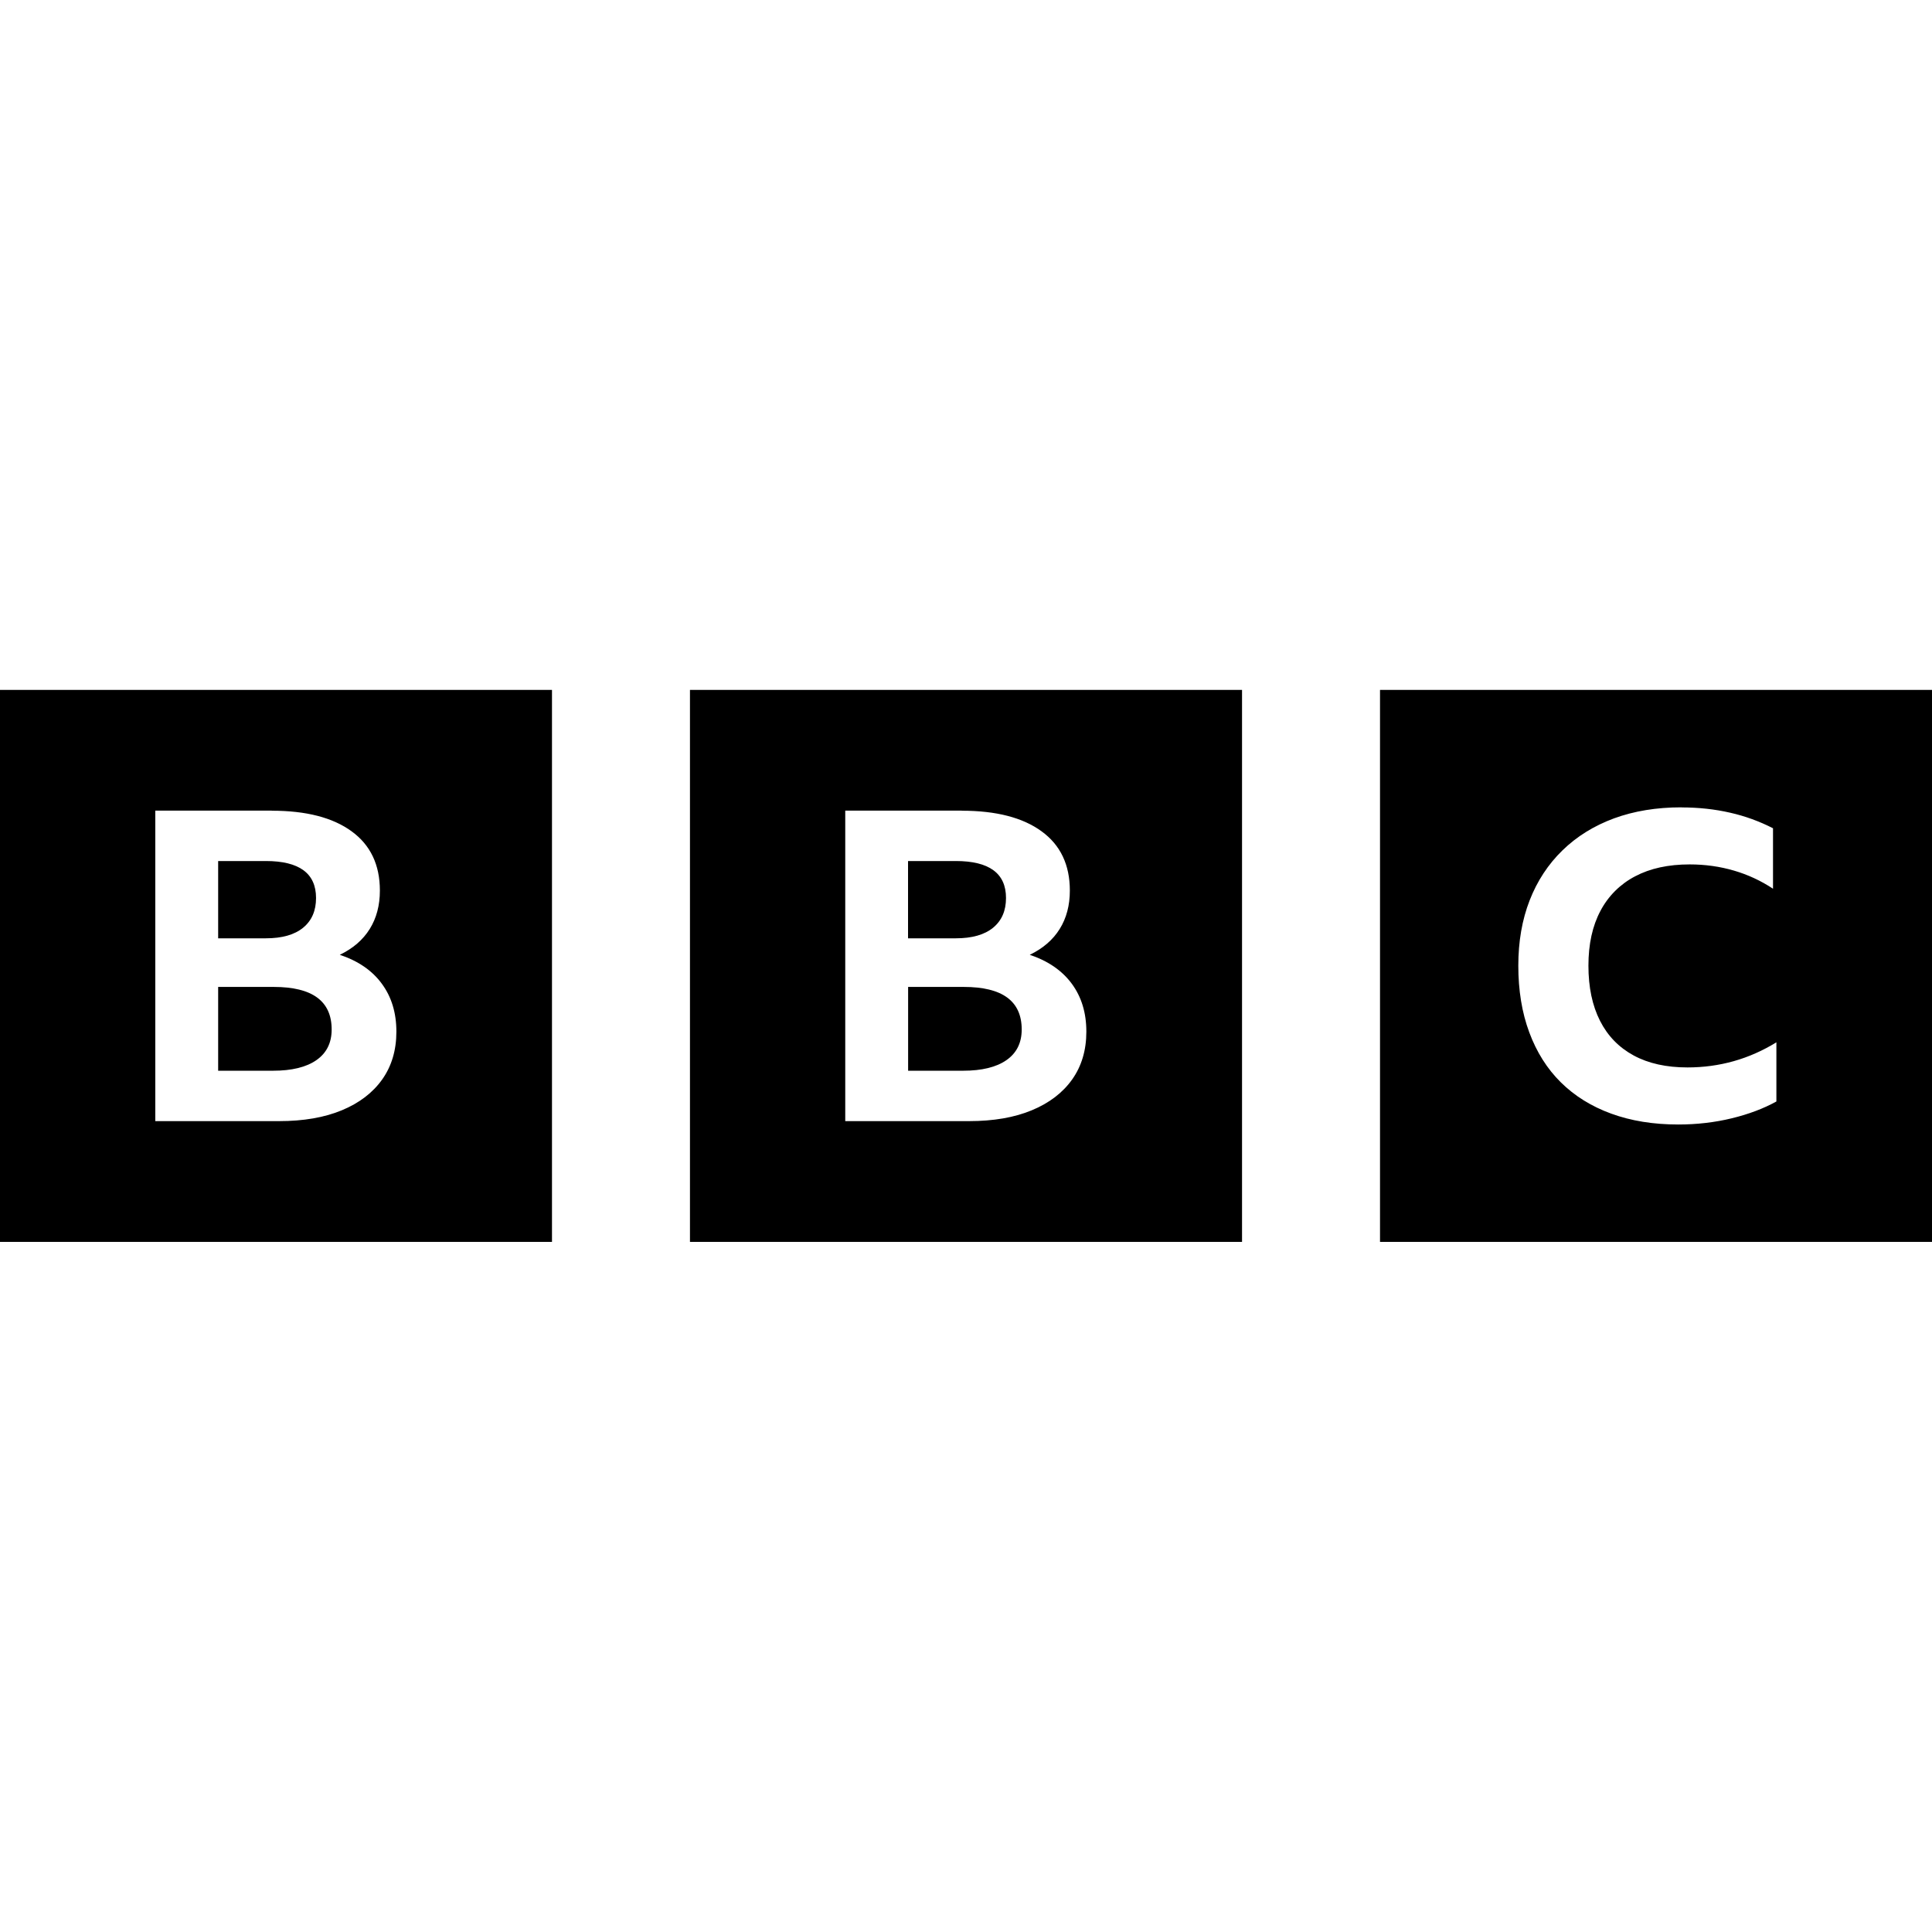
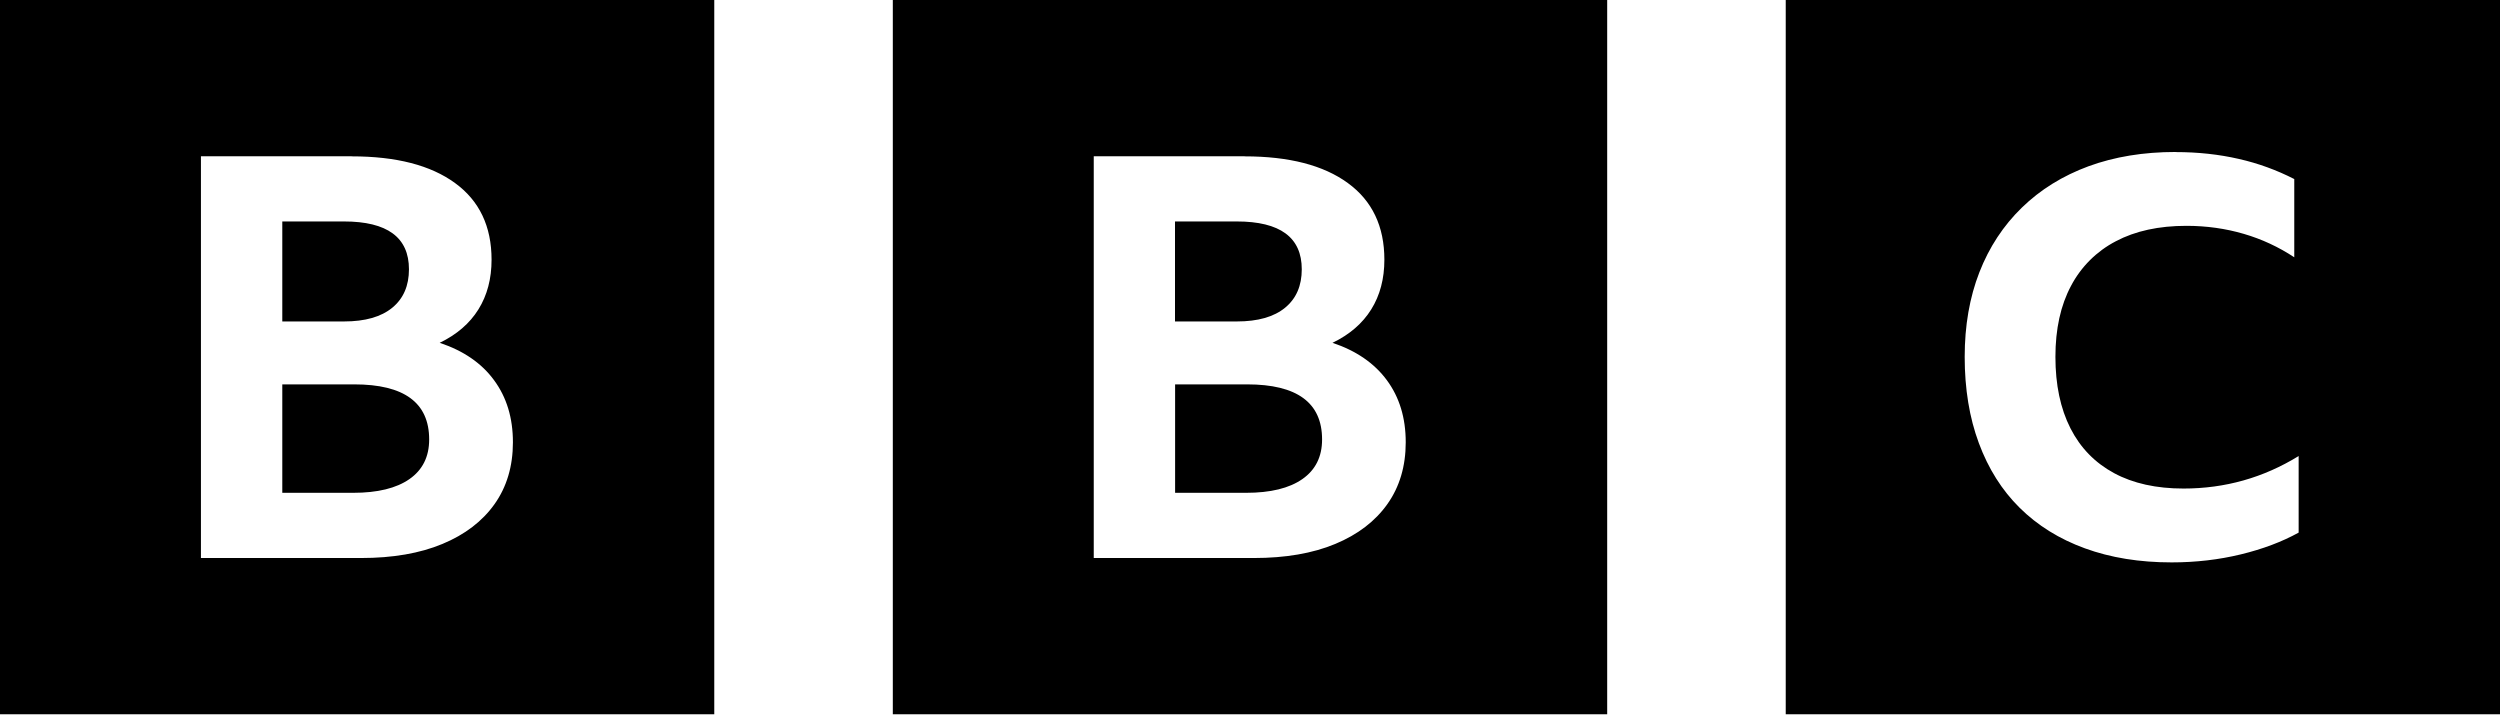
- <svg xmlns="http://www.w3.org/2000/svg" role="img" viewBox="0 0 24 24">
+ <svg xmlns="http://www.w3.org/2000/svg" role="img" viewBox="0 8.57 24 6.86">
  <path d="M24 8.57v6.857h-6.857V8.57H24Zm-8.571 0v6.857H8.571V8.57h6.857Zm-8.572 0v6.857H0V8.57h6.857Zm14.029 1.459c-.309 0-.587.046-.836.137-.249.092-.462.224-.64.397-.178.173-.314.38-.408.621-.094.241-.141.512-.141.812 0 .307.045.583.136.828.091.245.221.452.392.621.171.169.379.299.626.389.247.09.524.135.833.135.232 0 .454-.026.664-.077.21-.051.396-.121.555-.209v-.735c-.338.208-.706.312-1.105.312-.261 0-.484-.049-.667-.148-.183-.099-.323-.242-.419-.431-.096-.189-.144-.417-.144-.685 0-.268.05-.495.15-.682a1.014 1.014 0 0 1 .43-.428c.187-.099.413-.148.678-.148.192 0 .376.026.55.077a1.779 1.779 0 0 1 .485.225v-.751a2.255 2.255 0 0 0-.531-.193c-.191-.044-.393-.066-.607-.066Zm-8.939.041H10.5v3.857h1.537c.304 0 .565-.045.781-.135.217-.09.384-.218.501-.383.117-.165.176-.363.176-.593 0-.234-.06-.432-.181-.596-.121-.164-.295-.283-.522-.359.164-.079.288-.186.372-.321.084-.135.126-.294.126-.477 0-.32-.117-.566-.351-.736-.234-.171-.565-.256-.991-.256Zm-8.572 0H1.929v3.857h1.537c.304 0 .565-.045.781-.135.217-.09.384-.218.501-.383.117-.165.176-.363.176-.593 0-.234-.06-.432-.181-.596-.12-.164-.294-.283-.522-.359.164-.079.288-.186.372-.321.084-.135.126-.294.126-.477 0-.32-.117-.566-.351-.736-.234-.171-.565-.256-.991-.256Zm8.598 2.19c.479 0 .719.176.719.529 0 .165-.063.292-.189.38-.126.088-.306.132-.54.132h-.682v-1.041h.692Zm-8.572 0c.479 0 .719.176.719.529 0 .165-.063.292-.189.38-.126.088-.306.132-.54.132H2.71v-1.041h.692Zm8.472-1.564c.416 0 .624.153.624.459 0 .158-.053.281-.16.369-.107.088-.261.132-.464.132h-.593v-.96h.593Zm-8.571 0c.416 0 .624.153.624.459 0 .158-.053.281-.16.369-.107.088-.261.132-.464.132H2.71v-.96h.593Z" />
</svg>
